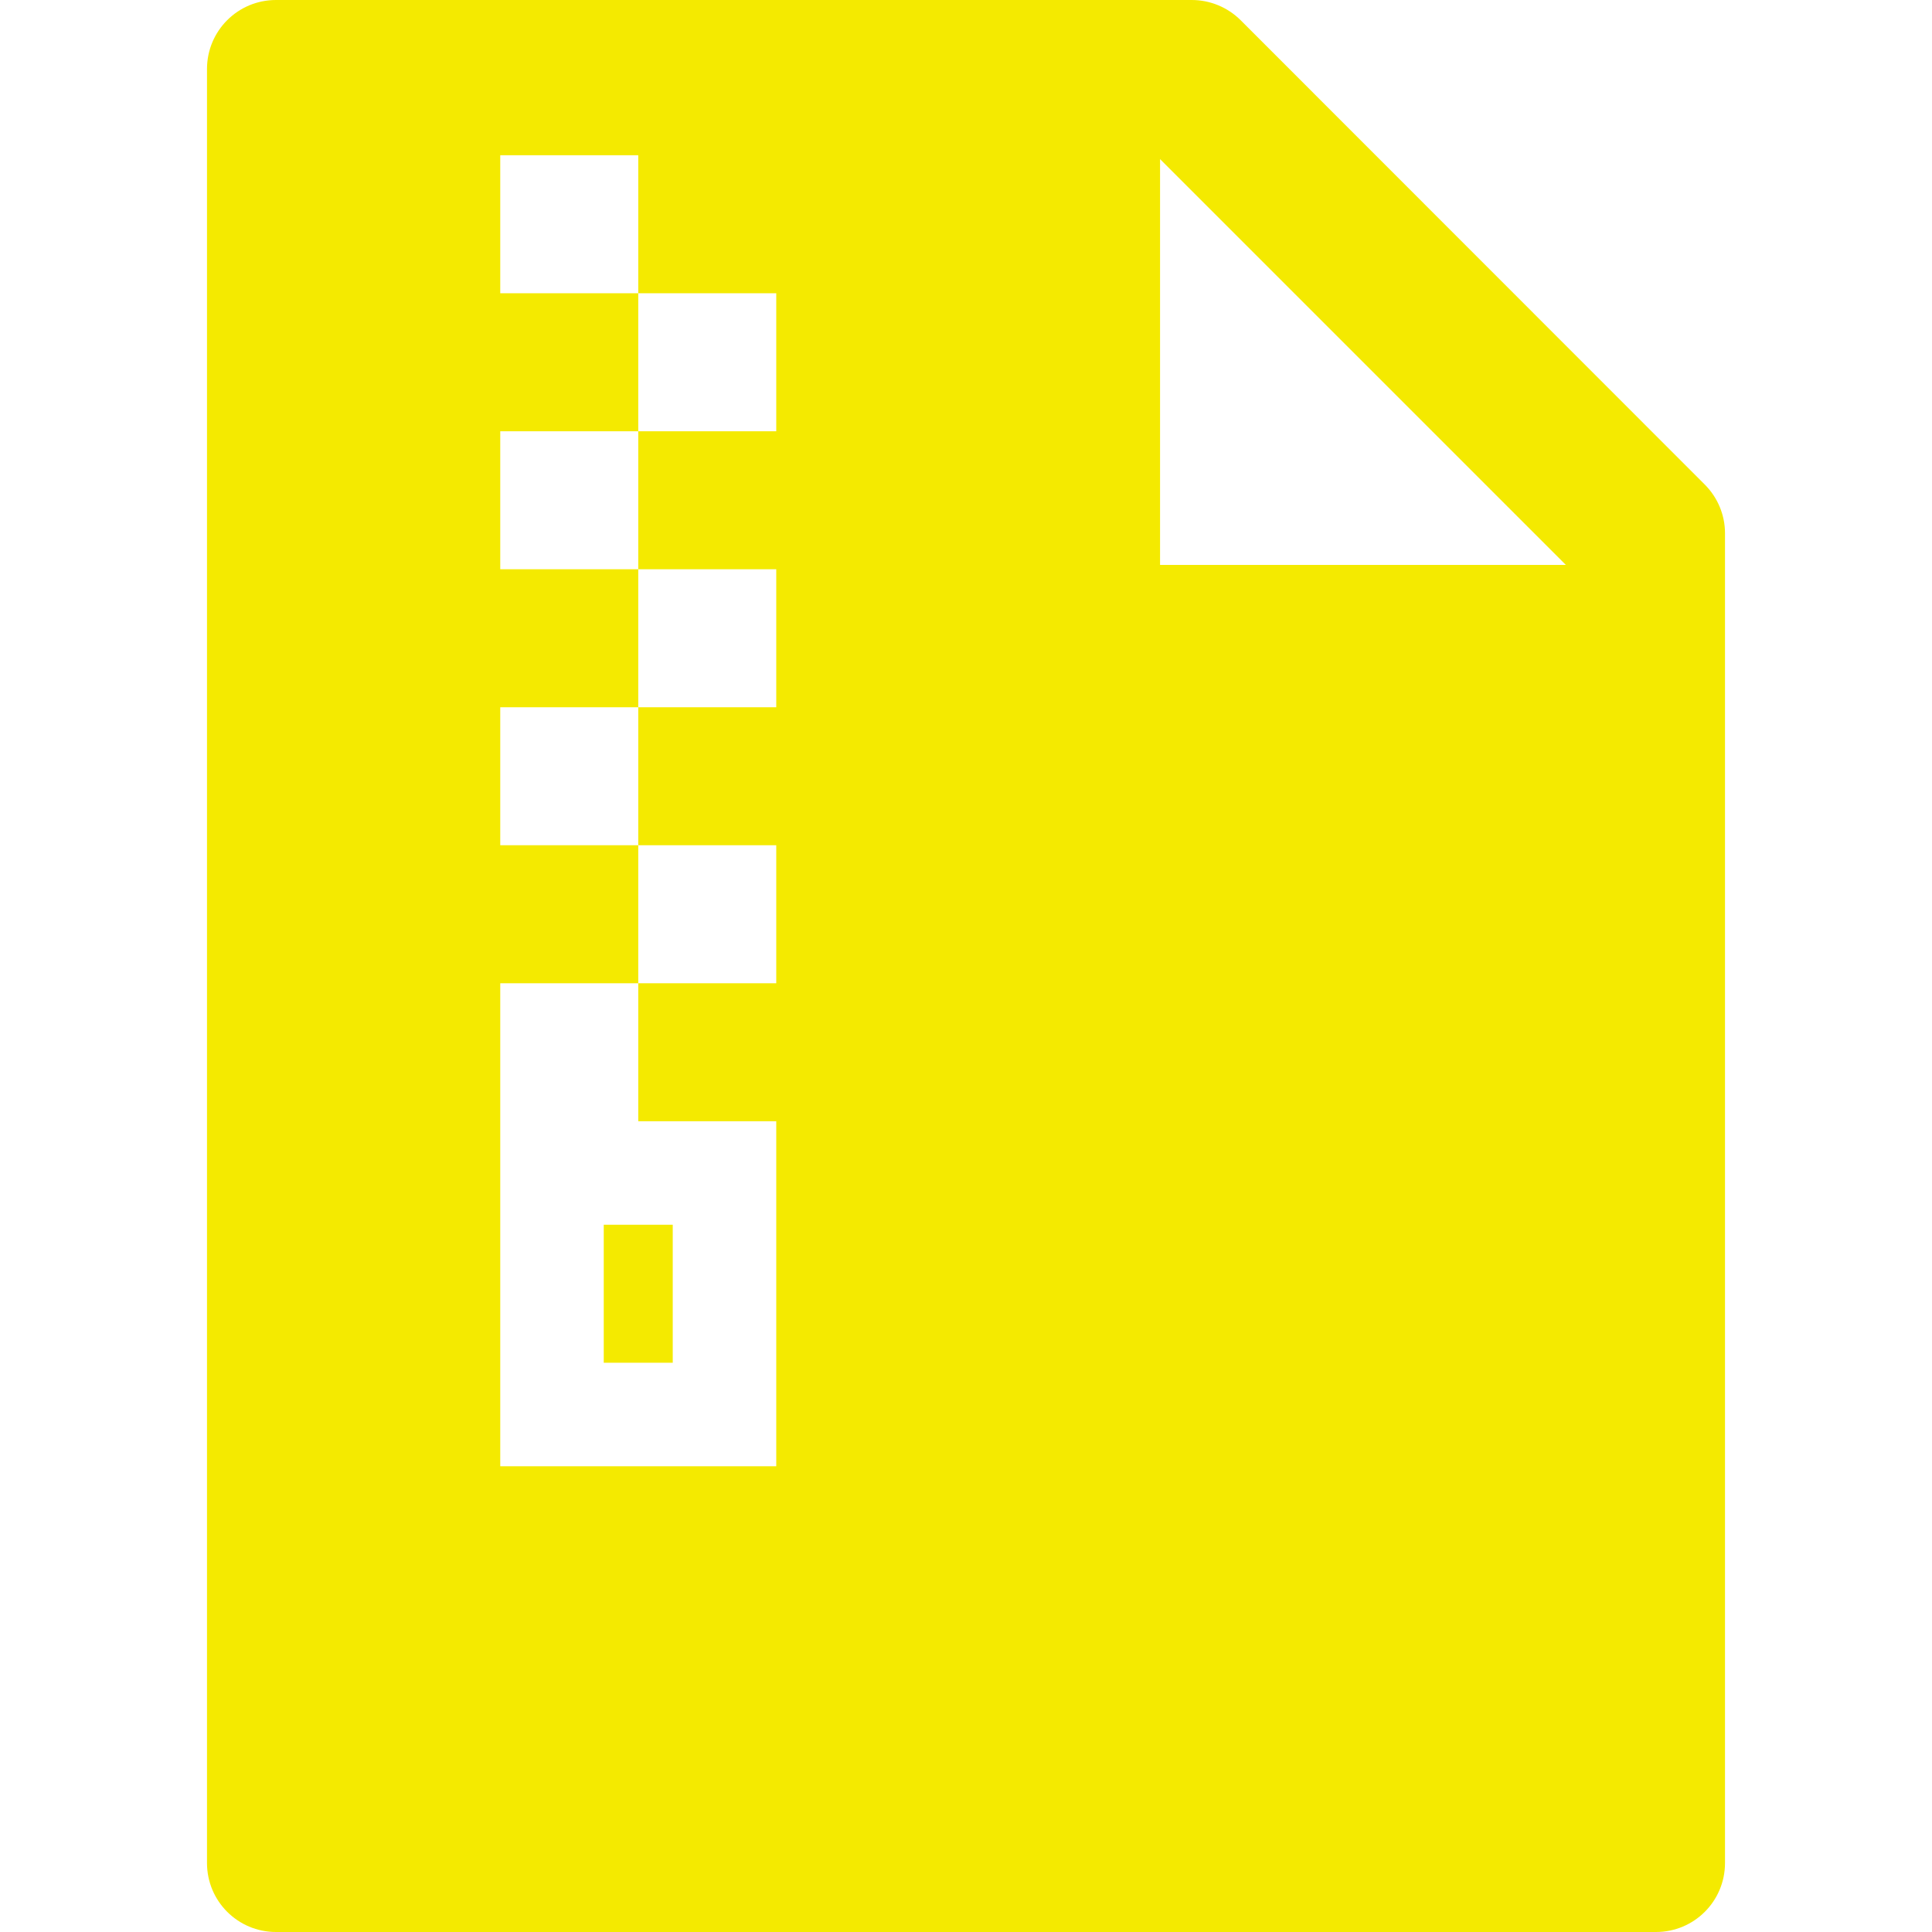
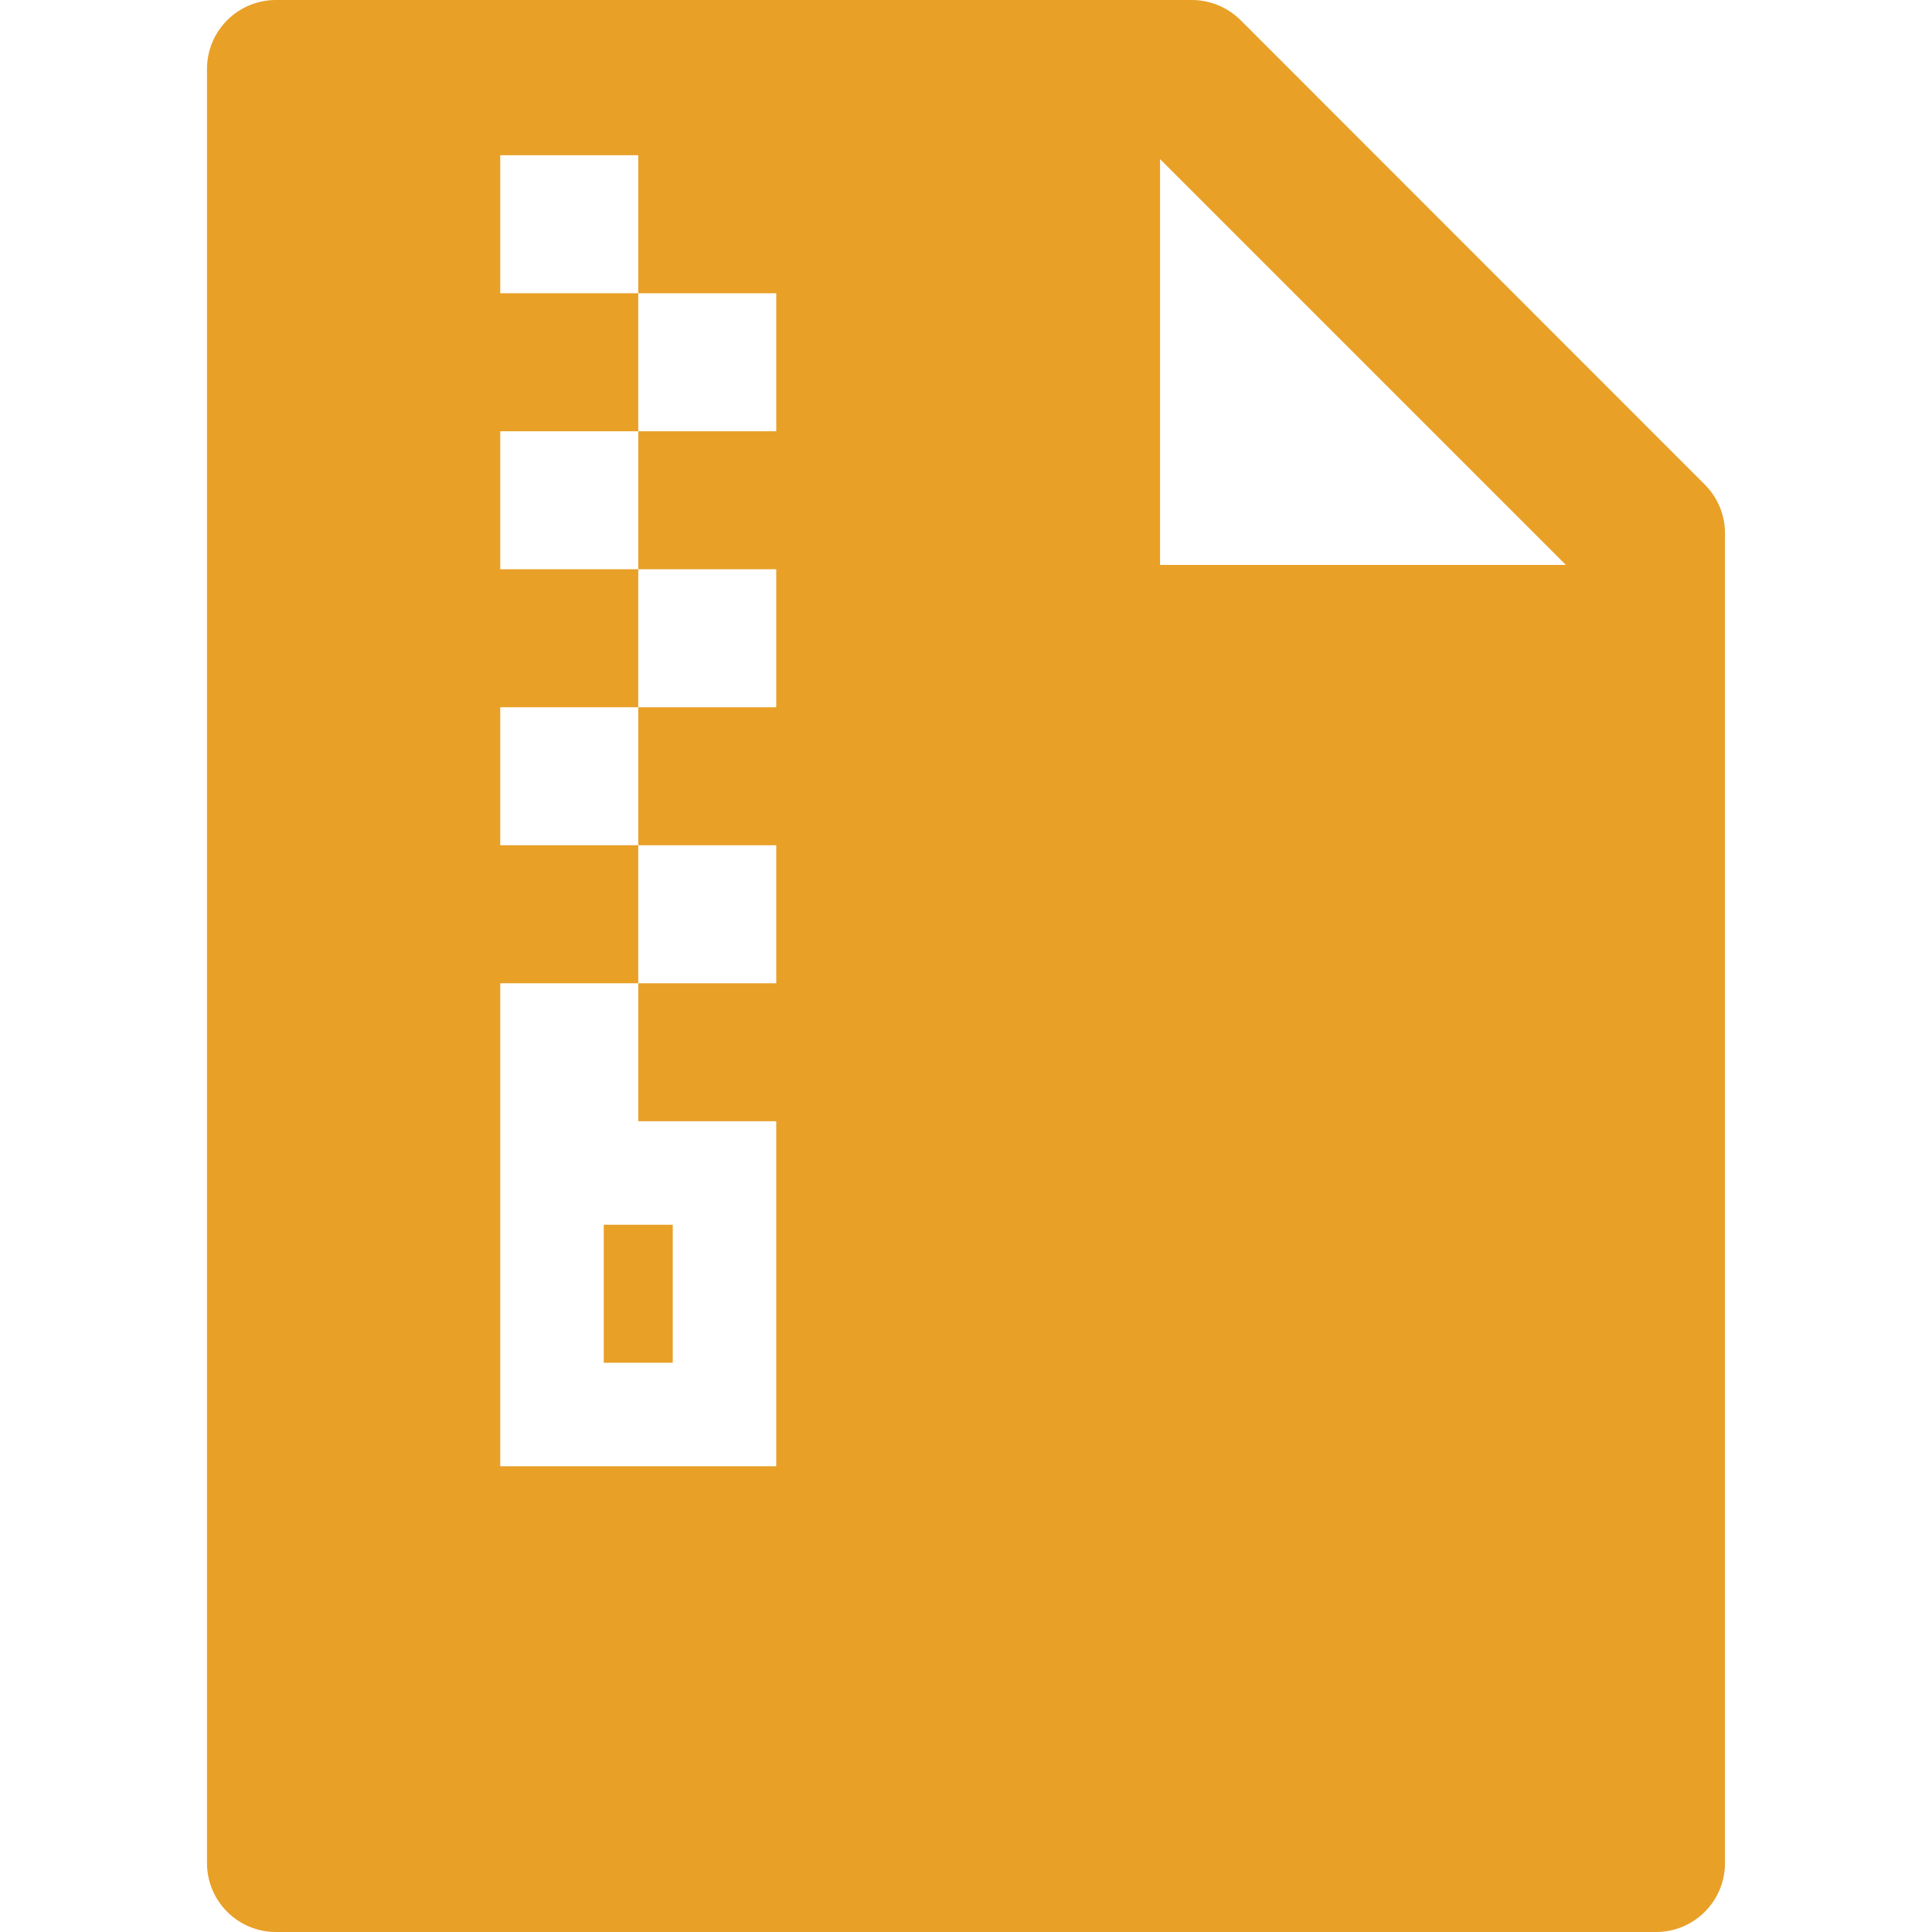
<svg xmlns="http://www.w3.org/2000/svg" class="icon" viewBox="0 0 1024 1024" width="200" height="200">
-   <path d="M903.543 256.8c6.857 6.857 10.743 16.114 10.743 25.829v704.8c0 20.228-16.343 36.571-36.572 36.571H146.286c-20.229 0-36.572-16.343-36.572-36.571V36.57c0-20.227 16.343-36.57 36.572-36.57h485.371A36.772 36.772 0 0 1 657.6 10.743L903.543 256.8zm-73.6 42.629L614.857 84.343v215.086h215.086zm-564.8-217.143v73.143h73.143V82.286h-73.143zm73.143 73.143v73.142h73.143V155.43h-73.143zm-73.143 73.142v73.143h73.143v-73.143h-73.143zm73.143 73.143v73.143h73.143v-73.143h-73.143zm-73.143 73.143V448h73.143v-73.143h-73.143zM338.286 448v73.143h73.143V448h-73.143zm-73.143 73.143v73.143h73.143v-73.143h-73.143zm0 73.143v182.857h146.286V594.286H265.143zM320 649.143h36.571v73.143H320v-73.143z" fill="#F4EA00" />
+   <path d="M903.543 256.8c6.857 6.857 10.743 16.114 10.743 25.829v704.8c0 20.228-16.343 36.571-36.572 36.571H146.286c-20.229 0-36.572-16.343-36.572-36.571V36.57c0-20.227 16.343-36.57 36.572-36.57h485.371A36.772 36.772 0 0 1 657.6 10.743L903.543 256.8zm-73.6 42.629L614.857 84.343v215.086h215.086zm-564.8-217.143v73.143h73.143V82.286h-73.143zm73.143 73.143v73.142h73.143V155.43h-73.143zm-73.143 73.142v73.143h73.143v-73.143h-73.143zm73.143 73.143v73.143h73.143v-73.143h-73.143zm-73.143 73.143V448h73.143v-73.143h-73.143zM338.286 448v73.143h73.143V448h-73.143zm-73.143 73.143v73.143h73.143v-73.143h-73.143zm0 73.143v182.857h146.286V594.286H265.143zM320 649.143h36.571v73.143H320v-73.143z" fill="#e8a027" />
</svg>
